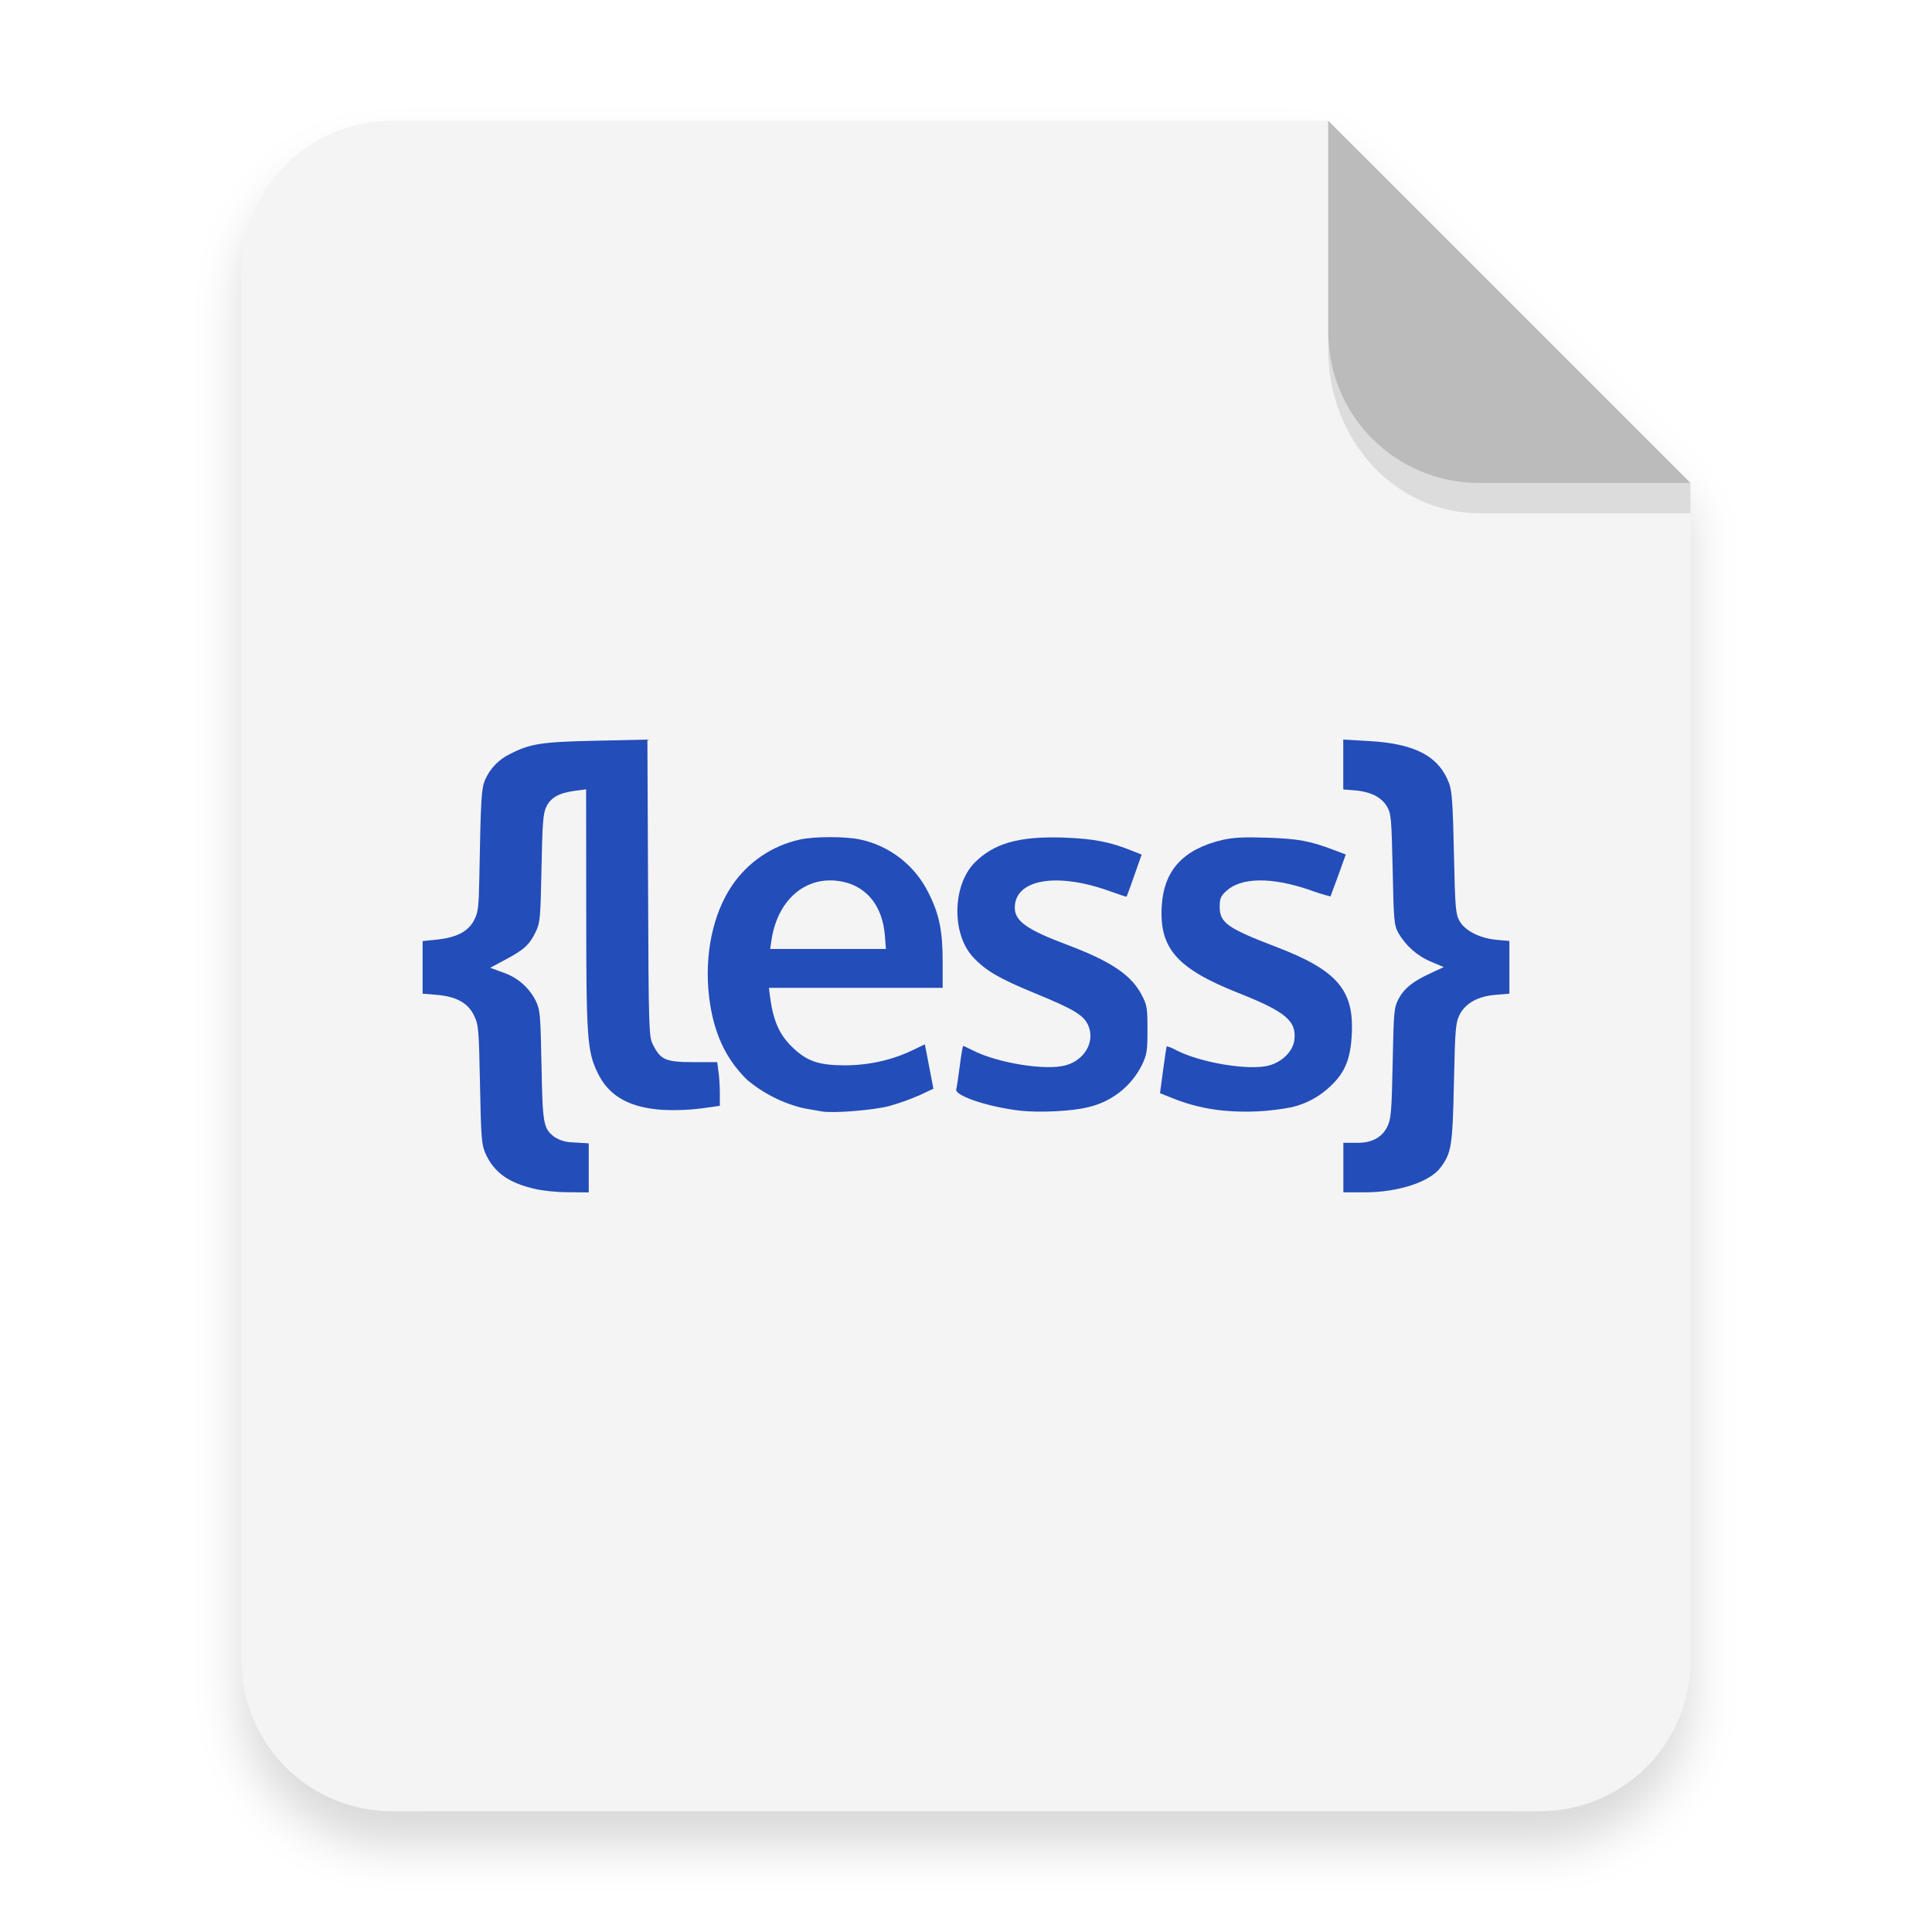
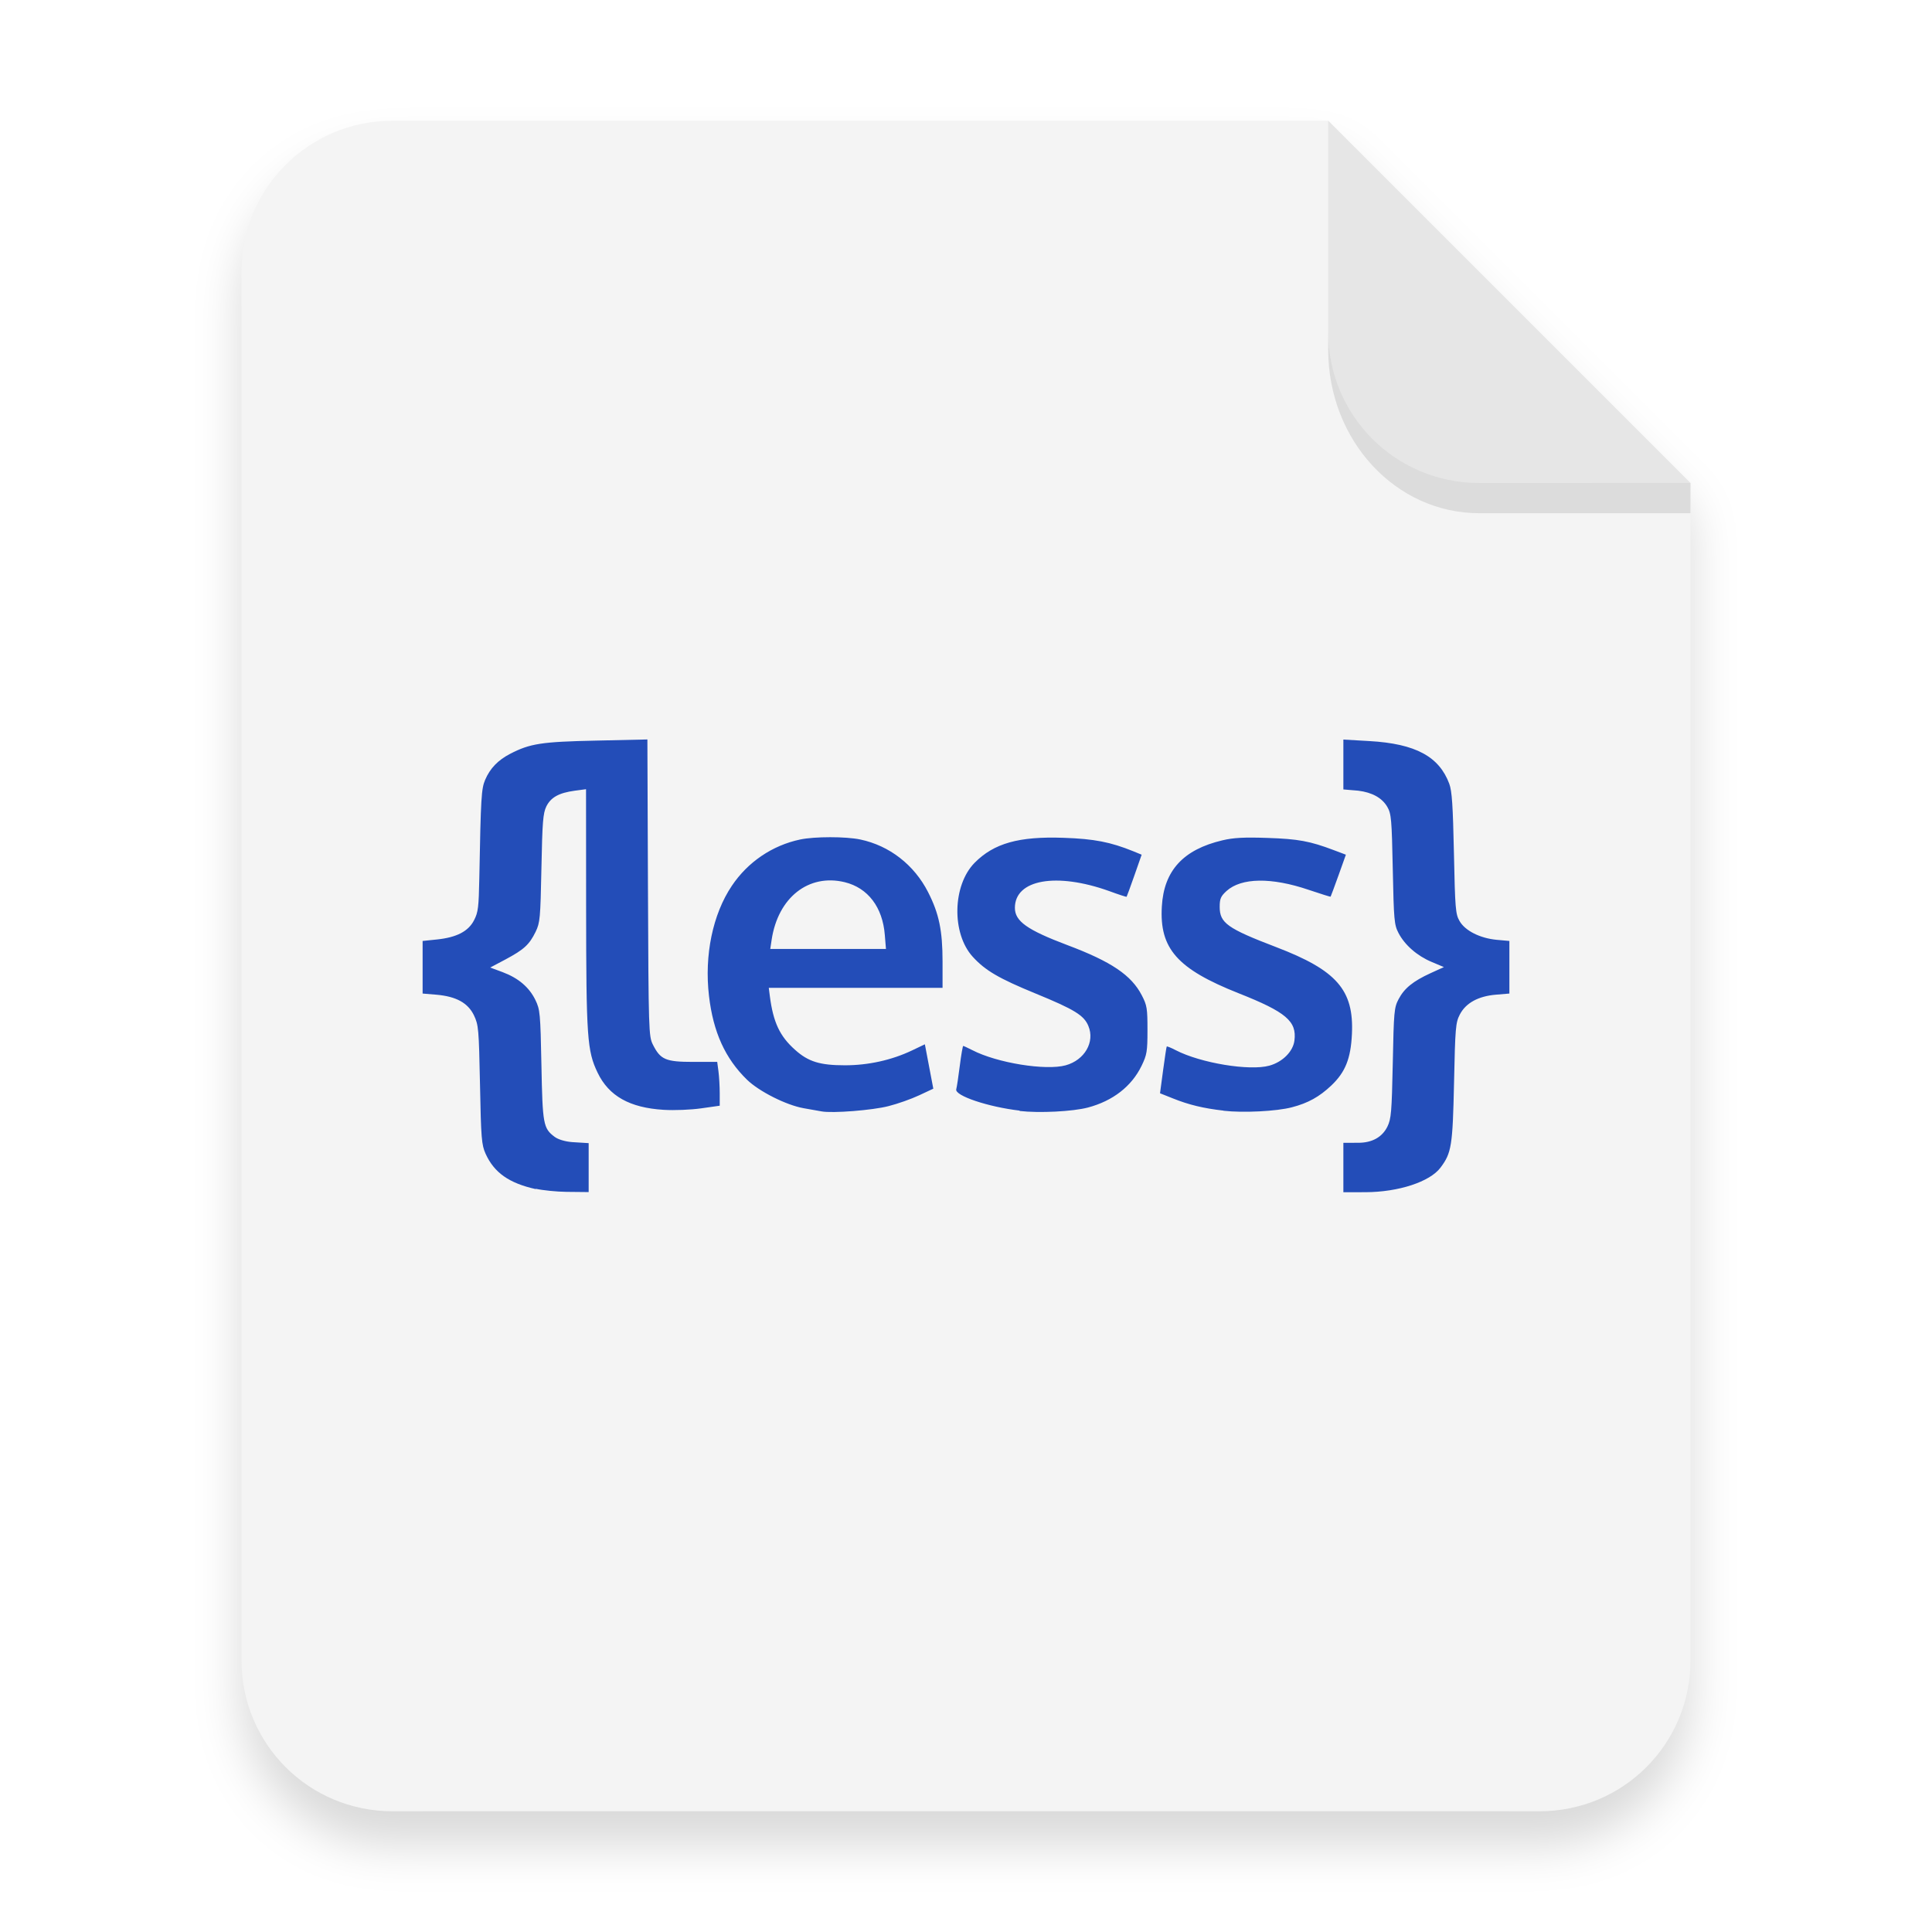
- <svg xmlns="http://www.w3.org/2000/svg" width="64" height="64" viewBox="0 0 16.933 16.933">
+ <svg xmlns="http://www.w3.org/2000/svg" width="64" height="64" version="1.1" viewBox="0 0 16.933 16.933">
  <defs>
-     <filter id="a" width="1.078" height="1.067" x="-.039" y="-.033" color-interpolation-filters="sRGB">
-       <feGaussianBlur stdDeviation=".206" />
+     <filter id="a" x="-.039" y="-.033" width="1.078" height="1.067" color-interpolation-filters="sRGB">
+       <feGaussianBlur stdDeviation="0.206" />
    </filter>
  </defs>
-   <path d="M3.44 1.354a1.32 1.32 0 0 0-1.323 1.323v12.171c0 .733.59 1.323 1.323 1.323h10.053a1.32 1.32 0 0 0 1.323-1.323V4.53l-3.175-3.175z" filter="url(#a)" opacity=".15" style="paint-order:stroke fill markers" />
+   <path d="m3.439 1.354c-0.733 0-1.323 0.59-1.323 1.323v12.171c0 0.733 0.59 1.323 1.323 1.323h10.054c0.733 0 1.323-0.59 1.323-1.323v-10.319l-3.175-3.175z" filter="url(#a)" opacity=".15" stroke-width=".265" style="paint-order:stroke fill markers" />
  <g fill-rule="evenodd">
-     <path fill="#f4f4f4" d="M13 4c-2.77 0-5 2.23-5 5v46c0 2.77 2.23 5 5 5h38c2.77 0 5-2.23 5-5V16L44 4z" style="paint-order:stroke fill markers" transform="scale(.26458)" />
-     <path fill="#bbb" d="m14.816 4.233-3.175-3.175V2.91c0 .733.59 1.323 1.323 1.323z" style="paint-order:stroke fill markers" />
+     <path transform="scale(.26458)" d="m13 4c-2.77 0-5 2.23-5 5v46c0 2.77 2.23 5 5 5h38c2.77 0 5-2.23 5-5v-39l-12-12h-31z" fill="#f4f4f4" style="paint-order:stroke fill markers" />
+     <path d="m14.816 4.233-3.175-3.175v1.852c0 0.733 0.59 1.323 1.323 1.323z" fill="#E6E6E6" style="paint-order:stroke fill markers" />
  </g>
-   <path fill="#234db8" d="M4.696 10.422c-.234-.052-.365-.144-.44-.31-.035-.078-.04-.134-.049-.605-.01-.493-.012-.524-.053-.608-.053-.11-.157-.166-.33-.18l-.12-.01v-.461l.126-.013c.172-.018.274-.071.325-.17.036-.068.041-.113.046-.37.013-.707.018-.781.05-.859a.45.45 0 0 1 .22-.228c.175-.09.274-.106.753-.116l.45-.01.006 1.3c.005 1.257.007 1.303.043 1.374.066.133.112.153.353.153h.21l.011.082c.007.046.012.132.012.192v.109l-.163.023a2 2 0 0 1-.33.013c-.297-.018-.48-.12-.578-.325-.092-.19-.1-.307-.1-1.44l-.001-1.045-.098.013c-.14.019-.21.058-.25.138-.029.06-.035.135-.043.541-.009.441-.012.477-.051.558-.055.113-.102.156-.264.242l-.134.072.108.04a.5.5 0 0 1 .288.244c.041.085.044.115.053.57.01.521.016.555.115.63a.3.3 0 0 0 .154.046l.145.009v.43l-.195-.002c-.085 0-.206-.013-.269-.027m7.078-.189v-.217h.13c.121 0 .21-.049.255-.141.033-.068.038-.127.047-.557.009-.452.012-.486.05-.56.05-.095.127-.157.282-.228l.116-.054-.107-.045a.6.6 0 0 1-.291-.254c-.038-.07-.041-.11-.05-.558-.01-.439-.013-.487-.048-.547-.044-.078-.132-.127-.255-.142l-.13-.011v-.437l.227.013c.41.023.614.137.702.374.024.064.032.19.041.609.01.483.015.534.049.594.048.086.179.152.325.165l.112.01v.462l-.12.01c-.154.012-.264.073-.316.174-.035.07-.04.118-.05.595-.012.557-.021.617-.119.747-.093.124-.368.214-.655.215h-.195zm-4.572-.492-.159-.028a1.2 1.2 0 0 1-.496-.25c-.191-.187-.296-.418-.333-.734-.041-.358.033-.717.2-.965a.97.97 0 0 1 .598-.406c.126-.028.4-.028.528 0a.87.87 0 0 1 .594.46c.097.188.128.337.128.61v.23H6.739l.009.07c.03.232.087.353.222.474.116.103.218.135.436.135.205 0 .409-.045.587-.13l.113-.054.075.389-.124.058a2 2 0 0 1-.268.095c-.14.036-.49.064-.588.046zm.553-1.546c-.02-.244-.148-.413-.351-.463-.317-.077-.585.134-.642.505l-.012.08h1.015zm1.182 1.539c-.276-.032-.572-.131-.556-.187.005-.017.019-.11.031-.205s.026-.175.03-.175.04.017.08.037c.216.112.643.182.818.133.166-.046.257-.204.2-.345-.039-.093-.124-.145-.463-.284-.322-.132-.442-.203-.552-.323-.186-.206-.177-.626.017-.824.169-.17.389-.233.78-.22.268.01.41.038.611.12l.073.029-.064.182a5 5 0 0 1-.068.187c-.002.002-.07-.02-.152-.05-.463-.166-.828-.102-.828.147 0 .117.108.193.46.325.385.145.561.264.653.44.046.088.05.115.05.304 0 .19-.005.218-.051.314a.7.7 0 0 1-.47.365c-.133.035-.426.05-.6.03zm1.785 0a1.6 1.6 0 0 1-.443-.108l-.112-.045.027-.202c.015-.112.029-.205.032-.209a.3.3 0 0 1 .08.033c.216.112.644.183.818.135.115-.032.207-.124.22-.22.022-.169-.073-.25-.49-.415-.537-.213-.694-.39-.672-.761.018-.313.187-.498.53-.58.097-.022.19-.027.396-.02.27.009.372.028.581.107l.106.04-.065.182-.069.186a2 2 0 0 1-.191-.06c-.328-.111-.59-.107-.72.01-.051.046-.06.068-.06.14 0 .14.066.188.495.352.531.203.682.376.663.761-.01.216-.058.337-.181.454a.73.73 0 0 1-.345.19 2.1 2.1 0 0 1-.6.03" enable-background="new" />
-   <path d="M11.641 2.91v.155c0 .794.59 1.433 1.323 1.433h1.852v-.265h-1.852A1.32 1.32 0 0 1 11.64 2.91z" opacity=".1" style="paint-order:stroke fill markers" />
+   <path d="m4.696 10.422c-0.234-0.052-0.365-0.144-0.44-0.31-0.035-0.078-0.04-0.133-0.049-0.605-0.01-0.493-0.013-0.523-0.053-0.608-0.053-0.11-0.157-0.166-0.33-0.181l-0.12-0.01v-0.461l0.126-0.013c0.172-0.018 0.275-0.071 0.325-0.169 0.036-0.069 0.041-0.114 0.046-0.371 0.013-0.707 0.018-0.781 0.051-0.859 0.043-0.101 0.113-0.173 0.219-0.228 0.174-0.09 0.274-0.106 0.753-0.116l0.45-0.01 0.005 1.3c0.005 1.257 0.007 1.302 0.043 1.374 0.066 0.132 0.112 0.152 0.353 0.152h0.211l0.011 0.083c0.006 0.046 0.011 0.132 0.011 0.192v0.109l-0.162 0.023c-0.091 0.013-0.236 0.019-0.33 0.013-0.297-0.018-0.48-0.121-0.578-0.325-0.092-0.191-0.1-0.307-0.101-1.441l-6.75e-4 -1.044-0.098 0.013c-0.14 0.019-0.21 0.058-0.25 0.138-0.029 0.06-0.035 0.135-0.043 0.541-0.009 0.441-0.012 0.477-0.051 0.558-0.055 0.112-0.101 0.155-0.264 0.242l-0.134 0.071 0.108 0.04c0.139 0.052 0.233 0.132 0.288 0.244 0.041 0.085 0.044 0.115 0.053 0.571 0.01 0.52 0.016 0.554 0.116 0.629 0.031 0.023 0.091 0.041 0.153 0.046l0.145 0.009v0.429l-0.195-0.002c-0.084-8.25e-4 -0.205-0.013-0.269-0.027zm7.078-0.189v-0.217l0.13-3.5e-5c0.122-3.8e-5 0.21-0.049 0.256-0.142 0.033-0.068 0.038-0.126 0.047-0.557 9e-3 -0.452 0.012-0.486 0.051-0.56 0.05-0.095 0.126-0.157 0.281-0.228l0.116-0.053-0.107-0.045c-0.127-0.053-0.236-0.148-0.291-0.254-0.037-0.071-0.041-0.111-0.05-0.558-0.009-0.439-0.013-0.487-0.048-0.547-0.045-0.078-0.132-0.127-0.255-0.142l-0.13-0.011v-0.437l0.226 0.013c0.41 0.023 0.614 0.138 0.702 0.374 0.024 0.064 0.032 0.19 0.041 0.609 0.01 0.484 0.014 0.534 0.049 0.594 0.048 0.085 0.179 0.151 0.325 0.165l0.112 0.01v0.461l-0.119 0.01c-0.154 0.013-0.264 0.073-0.316 0.175-0.036 0.069-0.04 0.118-0.05 0.594-0.012 0.557-0.022 0.618-0.119 0.747-0.093 0.124-0.368 0.214-0.656 0.215l-0.195 3.25e-4zm-4.572-0.492c-0.026-0.005-0.097-0.017-0.158-0.028-0.153-0.027-0.391-0.147-0.497-0.25-0.191-0.186-0.296-0.417-0.333-0.734-0.042-0.357 0.033-0.717 0.2-0.965 0.14-0.209 0.354-0.354 0.598-0.406 0.126-0.027 0.401-0.027 0.528-2.75e-4 0.256 0.054 0.472 0.222 0.594 0.461 0.096 0.188 0.127 0.337 0.127 0.609v0.23h-1.523l0.009 0.071c0.03 0.232 0.087 0.353 0.222 0.473 0.116 0.104 0.218 0.135 0.437 0.135 0.204 0 0.408-0.045 0.587-0.13l0.113-0.054 0.074 0.389-0.124 0.058c-0.068 0.032-0.189 0.075-0.269 0.095-0.139 0.036-0.49 0.064-0.587 0.046zm0.553-1.546c-0.019-0.244-0.148-0.413-0.351-0.463-0.317-0.077-0.585 0.134-0.641 0.505l-0.012 0.08h1.014zm1.182 1.539c-0.276-0.032-0.571-0.131-0.556-0.187 0.005-0.017 0.019-0.109 0.031-0.205s0.026-0.175 0.03-0.175c0.004 0 0.04 0.017 0.08 0.037 0.216 0.112 0.643 0.181 0.818 0.133 0.166-0.046 0.258-0.204 0.199-0.345-0.038-0.093-0.123-0.145-0.462-0.284-0.322-0.132-0.442-0.202-0.552-0.323-0.186-0.205-0.177-0.626 0.017-0.823 0.169-0.171 0.388-0.233 0.78-0.219 0.268 0.009 0.411 0.037 0.611 0.118l0.073 0.03-0.064 0.183c-0.035 0.1-0.066 0.184-0.068 0.186-0.002 0.002-0.071-0.02-0.152-0.05-0.463-0.166-0.827-0.102-0.827 0.147 0 0.117 0.107 0.193 0.459 0.326 0.386 0.145 0.562 0.264 0.653 0.44 0.046 0.088 0.05 0.115 0.05 0.305 0 0.189-0.005 0.217-0.052 0.314-0.087 0.179-0.251 0.307-0.47 0.365-0.133 0.035-0.426 0.05-0.599 0.03zm1.786 0c-0.175-0.02-0.304-0.051-0.443-0.107l-0.113-0.045 0.027-0.202c0.015-0.111 0.029-0.205 0.032-0.208 0.003-0.003 0.038 0.011 0.08 0.033 0.217 0.112 0.645 0.183 0.819 0.135 0.116-0.032 0.208-0.124 0.22-0.22 0.022-0.169-0.073-0.25-0.49-0.415-0.537-0.213-0.694-0.391-0.672-0.761 0.018-0.313 0.187-0.498 0.531-0.579 0.096-0.023 0.189-0.028 0.395-0.021 0.27 0.009 0.372 0.028 0.581 0.107l0.106 0.04-0.065 0.182c-0.036 0.1-0.067 0.184-0.069 0.186-0.002 0.002-0.088-0.025-0.192-0.06-0.327-0.111-0.59-0.107-0.72 0.01-0.05 0.046-0.06 0.067-0.06 0.139 0 0.141 0.066 0.189 0.495 0.353 0.531 0.203 0.682 0.376 0.664 0.761-0.01 0.216-0.058 0.336-0.182 0.453-0.104 0.098-0.202 0.153-0.345 0.19-0.133 0.035-0.426 0.05-0.599 0.03z" enable-background="new" fill="#234db8" stroke-width=".019" />
+   <path d="m11.641 2.91v0.155c0 0.794 0.59 1.433 1.323 1.433h1.852l1.42e-4 -0.265-1.852 5e-5c-0.733 1.98e-5 -1.323-0.59-1.323-1.323z" opacity=".1" stroke-width="1.041" style="paint-order:stroke fill markers" />
</svg>
